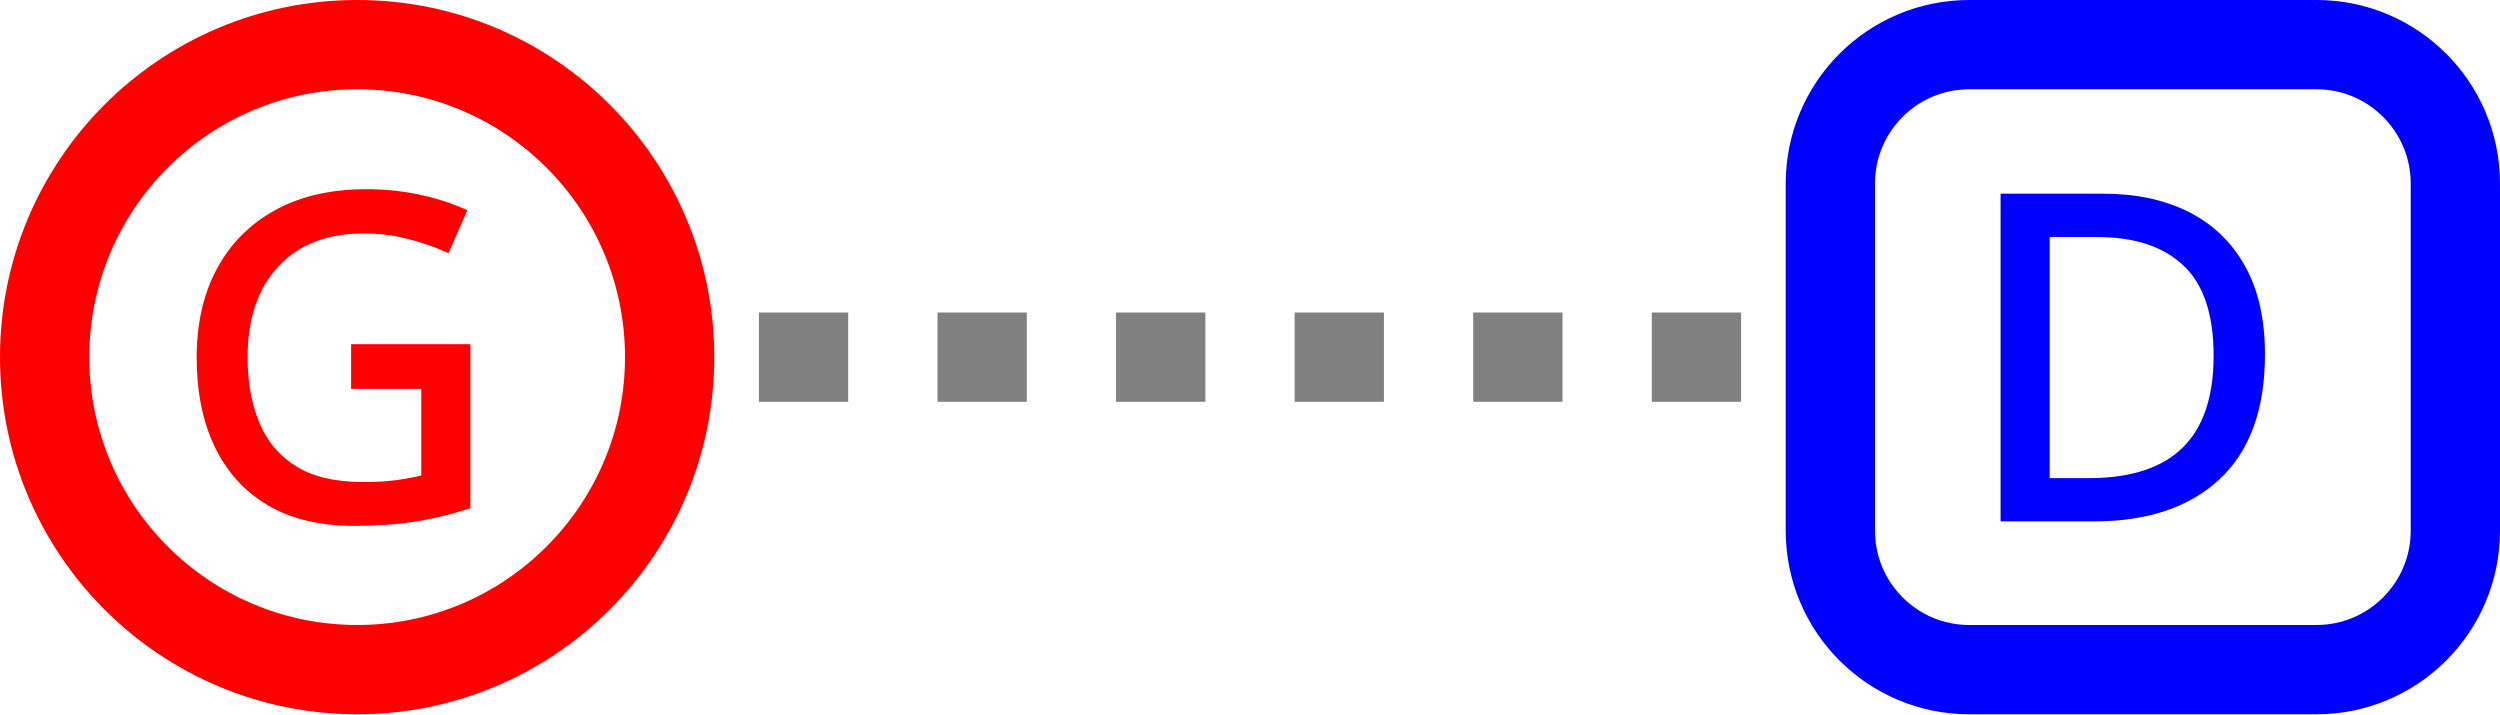
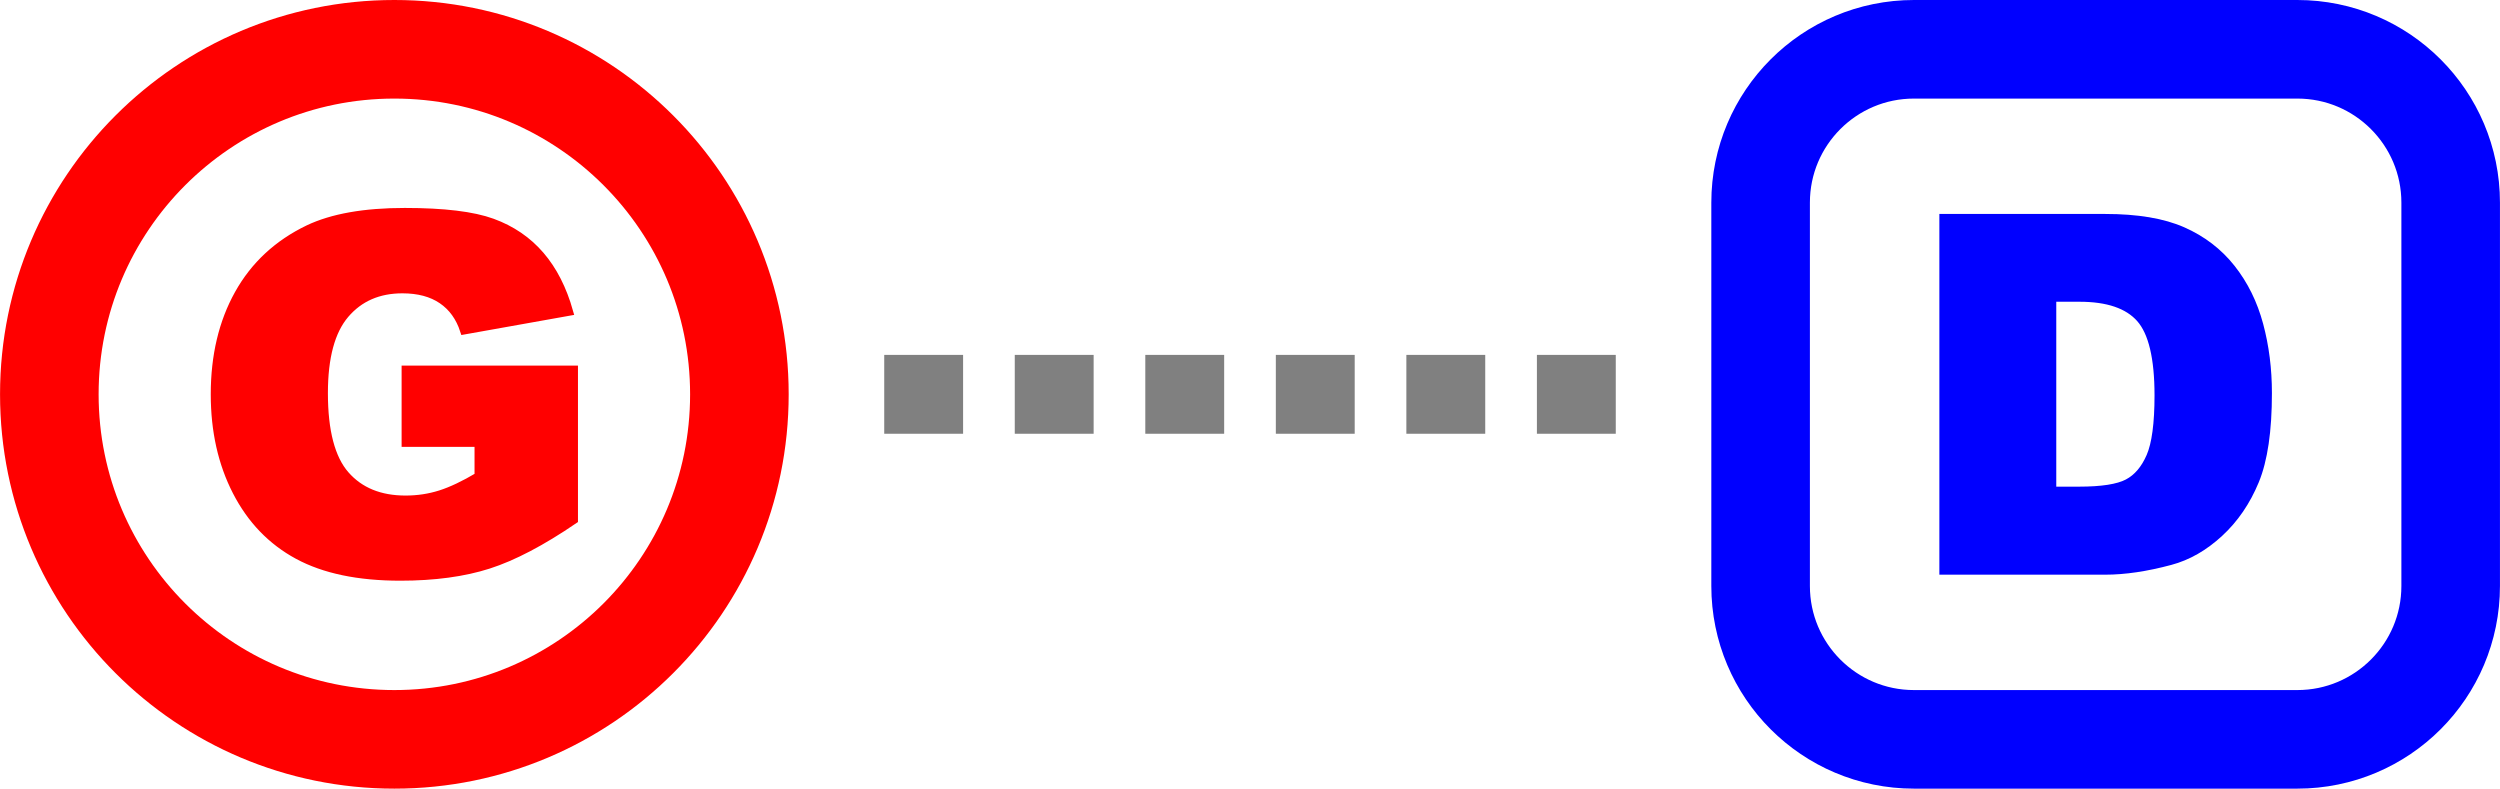
- <svg xmlns="http://www.w3.org/2000/svg" width="280" height="80" viewBox="0 0 280 80" id="svg4841" version="1.1">
-   <defs id="defs4843" />
-   <g id="layer1" transform="translate(-100,-318.0765)">
-     <circle style="opacity:1;fill:none;fill-opacity:1;stroke:#ff0000;stroke-width:10;stroke-miterlimit:4;stroke-dasharray:none;stroke-dashoffset:0;stroke-opacity:1" id="path4136" cx="140" cy="358.076" r="35" />
-     <path style="fill:#808080;fill-opacity:1;fill-rule:evenodd;stroke:#808080;stroke-width:10;stroke-linecap:butt;stroke-linejoin:miter;stroke-miterlimit:4;stroke-dasharray:10,10;stroke-dashoffset:0;stroke-opacity:1" d="m 185,358.077 110,0" id="path4162" />
-     <text xml:space="preserve" style="font-style:normal;font-weight:normal;line-height:0%;font-family:sans-serif;letter-spacing:0px;word-spacing:0px;fill:#ff0000;fill-opacity:1;stroke:#ff0000;stroke-width:1px;stroke-linecap:butt;stroke-linejoin:miter;stroke-opacity:1" x="119.48" y="375.972" id="text4194">
-       <tspan id="tspan4196" x="119.48" y="375.972" style="font-style:normal;font-variant:normal;font-weight:normal;font-stretch:normal;font-size:50px;line-height:1.25;font-family:'Arial Black';-inkscape-font-specification:'Arial Black, ';fill:#ff0000;fill-opacity:1;stroke:#ff0000;stroke-opacity:1">G</tspan>
-     </text>
-     <g id="g4156" transform="translate(40,0)">
-       <rect ry="15.556" y="323.076" x="265" height="70" width="70" id="rect4160" style="opacity:1;fill:none;fill-opacity:1;stroke:#0000ff;stroke-width:10;stroke-miterlimit:4;stroke-dasharray:none;stroke-dashoffset:0;stroke-opacity:1" />
-       <text id="text4198" y="375.972" x="279.724" style="font-style:normal;font-weight:normal;line-height:0%;font-family:sans-serif;letter-spacing:0px;word-spacing:0px;fill:#0000ff;fill-opacity:1;stroke:#0000ff;stroke-width:1px;stroke-linecap:butt;stroke-linejoin:miter;stroke-opacity:1" xml:space="preserve">
-         <tspan style="font-style:normal;font-variant:normal;font-weight:normal;font-stretch:normal;font-size:50px;line-height:1.25;font-family:'Arial Black';-inkscape-font-specification:'Arial Black, ';fill:#0000ff;fill-opacity:1;stroke:#0000ff;stroke-opacity:1" y="375.972" x="279.724" id="tspan4200">D</tspan>
-       </text>
+ <svg xmlns="http://www.w3.org/2000/svg" xmlns:ns1="http://vectornator.io" height="100%" stroke-miterlimit="10" style="fill-rule:nonzero;clip-rule:evenodd;stroke-linecap:round;stroke-linejoin:round;" version="1.1" viewBox="0 0 718.956 226.8" width="100%" xml:space="preserve">
+   <defs />
+   <g id="layer1" ns1:layerName="layer1">
+     <g opacity="1">
+       <g opacity="1">
+         <path d="M550.42 14.175L660.67 14.175C685.026 14.175 704.77 33.919 704.77 58.275L704.77 168.525C704.77 192.881 685.026 212.625 660.67 212.625L550.42 212.625C526.064 212.625 506.32 192.881 506.32 168.525L506.32 58.275C506.32 33.919 526.064 14.175 550.42 14.175Z" fill="none" opacity="1" stroke="#0000ff" stroke-linecap="butt" stroke-linejoin="miter" stroke-width="28.35" />
+         <g opacity="1">
+           <path d="M558.86 62.666L605.441 62.666C614.624 62.666 622.041 63.912 627.694 66.404C633.346 68.895 638.018 72.472 641.709 77.132C645.401 81.792 648.077 87.214 649.738 93.397C651.399 99.58 652.23 106.133 652.23 113.054C652.23 123.897 650.996 132.307 648.527 138.282C646.058 144.258 642.632 149.264 638.249 153.302C633.865 157.339 629.159 160.027 624.129 161.365C617.254 163.211 611.025 164.134 605.441 164.134L558.86 164.134L558.86 62.666ZM590.214 85.645L590.214 141.086L597.897 141.086C604.449 141.086 609.11 140.359 611.878 138.905C614.647 137.452 616.815 134.914 618.384 131.292C619.953 127.67 620.738 121.798 620.738 113.677C620.738 102.926 618.984 95.566 615.477 91.598C611.97 87.629 606.157 85.645 598.035 85.645L590.214 85.645Z" fill="#0000ff" fill-rule="nonzero" opacity="1" stroke="#0000ff" stroke-linecap="butt" stroke-linejoin="miter" stroke-width="2.268" />
+         </g>
+       </g>
+       <g opacity="1">
+         <path d="M14.186 113.4C14.186 58.599 58.61 14.175 113.411 14.175C168.211 14.175 212.636 58.599 212.636 113.4C212.636 168.2 168.211 212.625 113.411 212.625C58.61 212.625 14.186 168.2 14.186 113.4Z" fill="none" opacity="1" stroke="#ff0000" stroke-linecap="butt" stroke-linejoin="miter" stroke-width="28.35" />
+         <g opacity="1">
+           <path d="M116.629 127.381L116.629 106.271L165.079 106.271L165.079 149.53C155.804 155.851 147.603 160.154 140.474 162.438C133.344 164.722 124.889 165.864 115.107 165.864C103.063 165.864 93.247 163.811 85.656 159.704C78.066 155.597 72.183 149.483 68.007 141.362C63.831 133.241 61.743 123.921 61.743 113.4C61.743 102.326 64.027 92.694 68.595 84.503C73.163 76.313 79.854 70.095 88.667 65.85C95.542 62.574 104.794 60.936 116.422 60.936C127.634 60.936 136.021 61.951 141.581 63.981C147.141 66.012 151.755 69.161 155.424 73.429C159.092 77.697 161.849 83.107 163.695 89.66L133.448 95.058C132.202 91.228 130.091 88.298 127.115 86.268C124.139 84.238 120.344 83.223 115.73 83.223C108.854 83.223 103.375 85.611 99.291 90.386C95.208 95.162 93.166 102.718 93.166 113.054C93.166 124.036 95.231 131.88 99.361 136.587C103.49 141.293 109.247 143.646 116.629 143.646C120.136 143.646 123.481 143.139 126.665 142.124C129.849 141.109 133.494 139.378 137.601 136.933L137.601 127.381L116.629 127.381Z" fill="#ff0000" fill-rule="nonzero" opacity="1" stroke="#ff0000" stroke-linecap="butt" stroke-linejoin="miter" stroke-width="2.268" />
+         </g>
+       </g>
+       <g opacity="1">
+         <path d="M254.289 102.06L276.969 102.06L276.969 124.74L254.289 124.74L254.289 102.06Z" fill="#808080" fill-rule="nonzero" opacity="1" stroke="none" />
+         <path d="M441.987 102.06L464.667 102.06L464.667 124.74L441.987 124.74L441.987 102.06Z" fill="#808080" fill-rule="nonzero" opacity="1" stroke="none" />
+         <path d="M404.447 102.06L427.127 102.06L427.127 124.74L404.447 124.74L404.447 102.06Z" fill="#808080" fill-rule="nonzero" opacity="1" stroke="none" />
+         <path d="M366.908 102.06L389.588 102.06L389.588 124.74L366.908 124.74L366.908 102.06Z" fill="#808080" fill-rule="nonzero" opacity="1" stroke="none" />
+         <path d="M329.368 102.06L352.048 102.06L352.048 124.74L329.368 124.74L329.368 102.06Z" fill="#808080" fill-rule="nonzero" opacity="1" stroke="none" />
+         <path d="M291.829 102.06L314.509 102.06L314.509 124.74L291.829 124.74L291.829 102.06Z" fill="#808080" fill-rule="nonzero" opacity="1" stroke="none" />
+       </g>
    </g>
  </g>
</svg>
